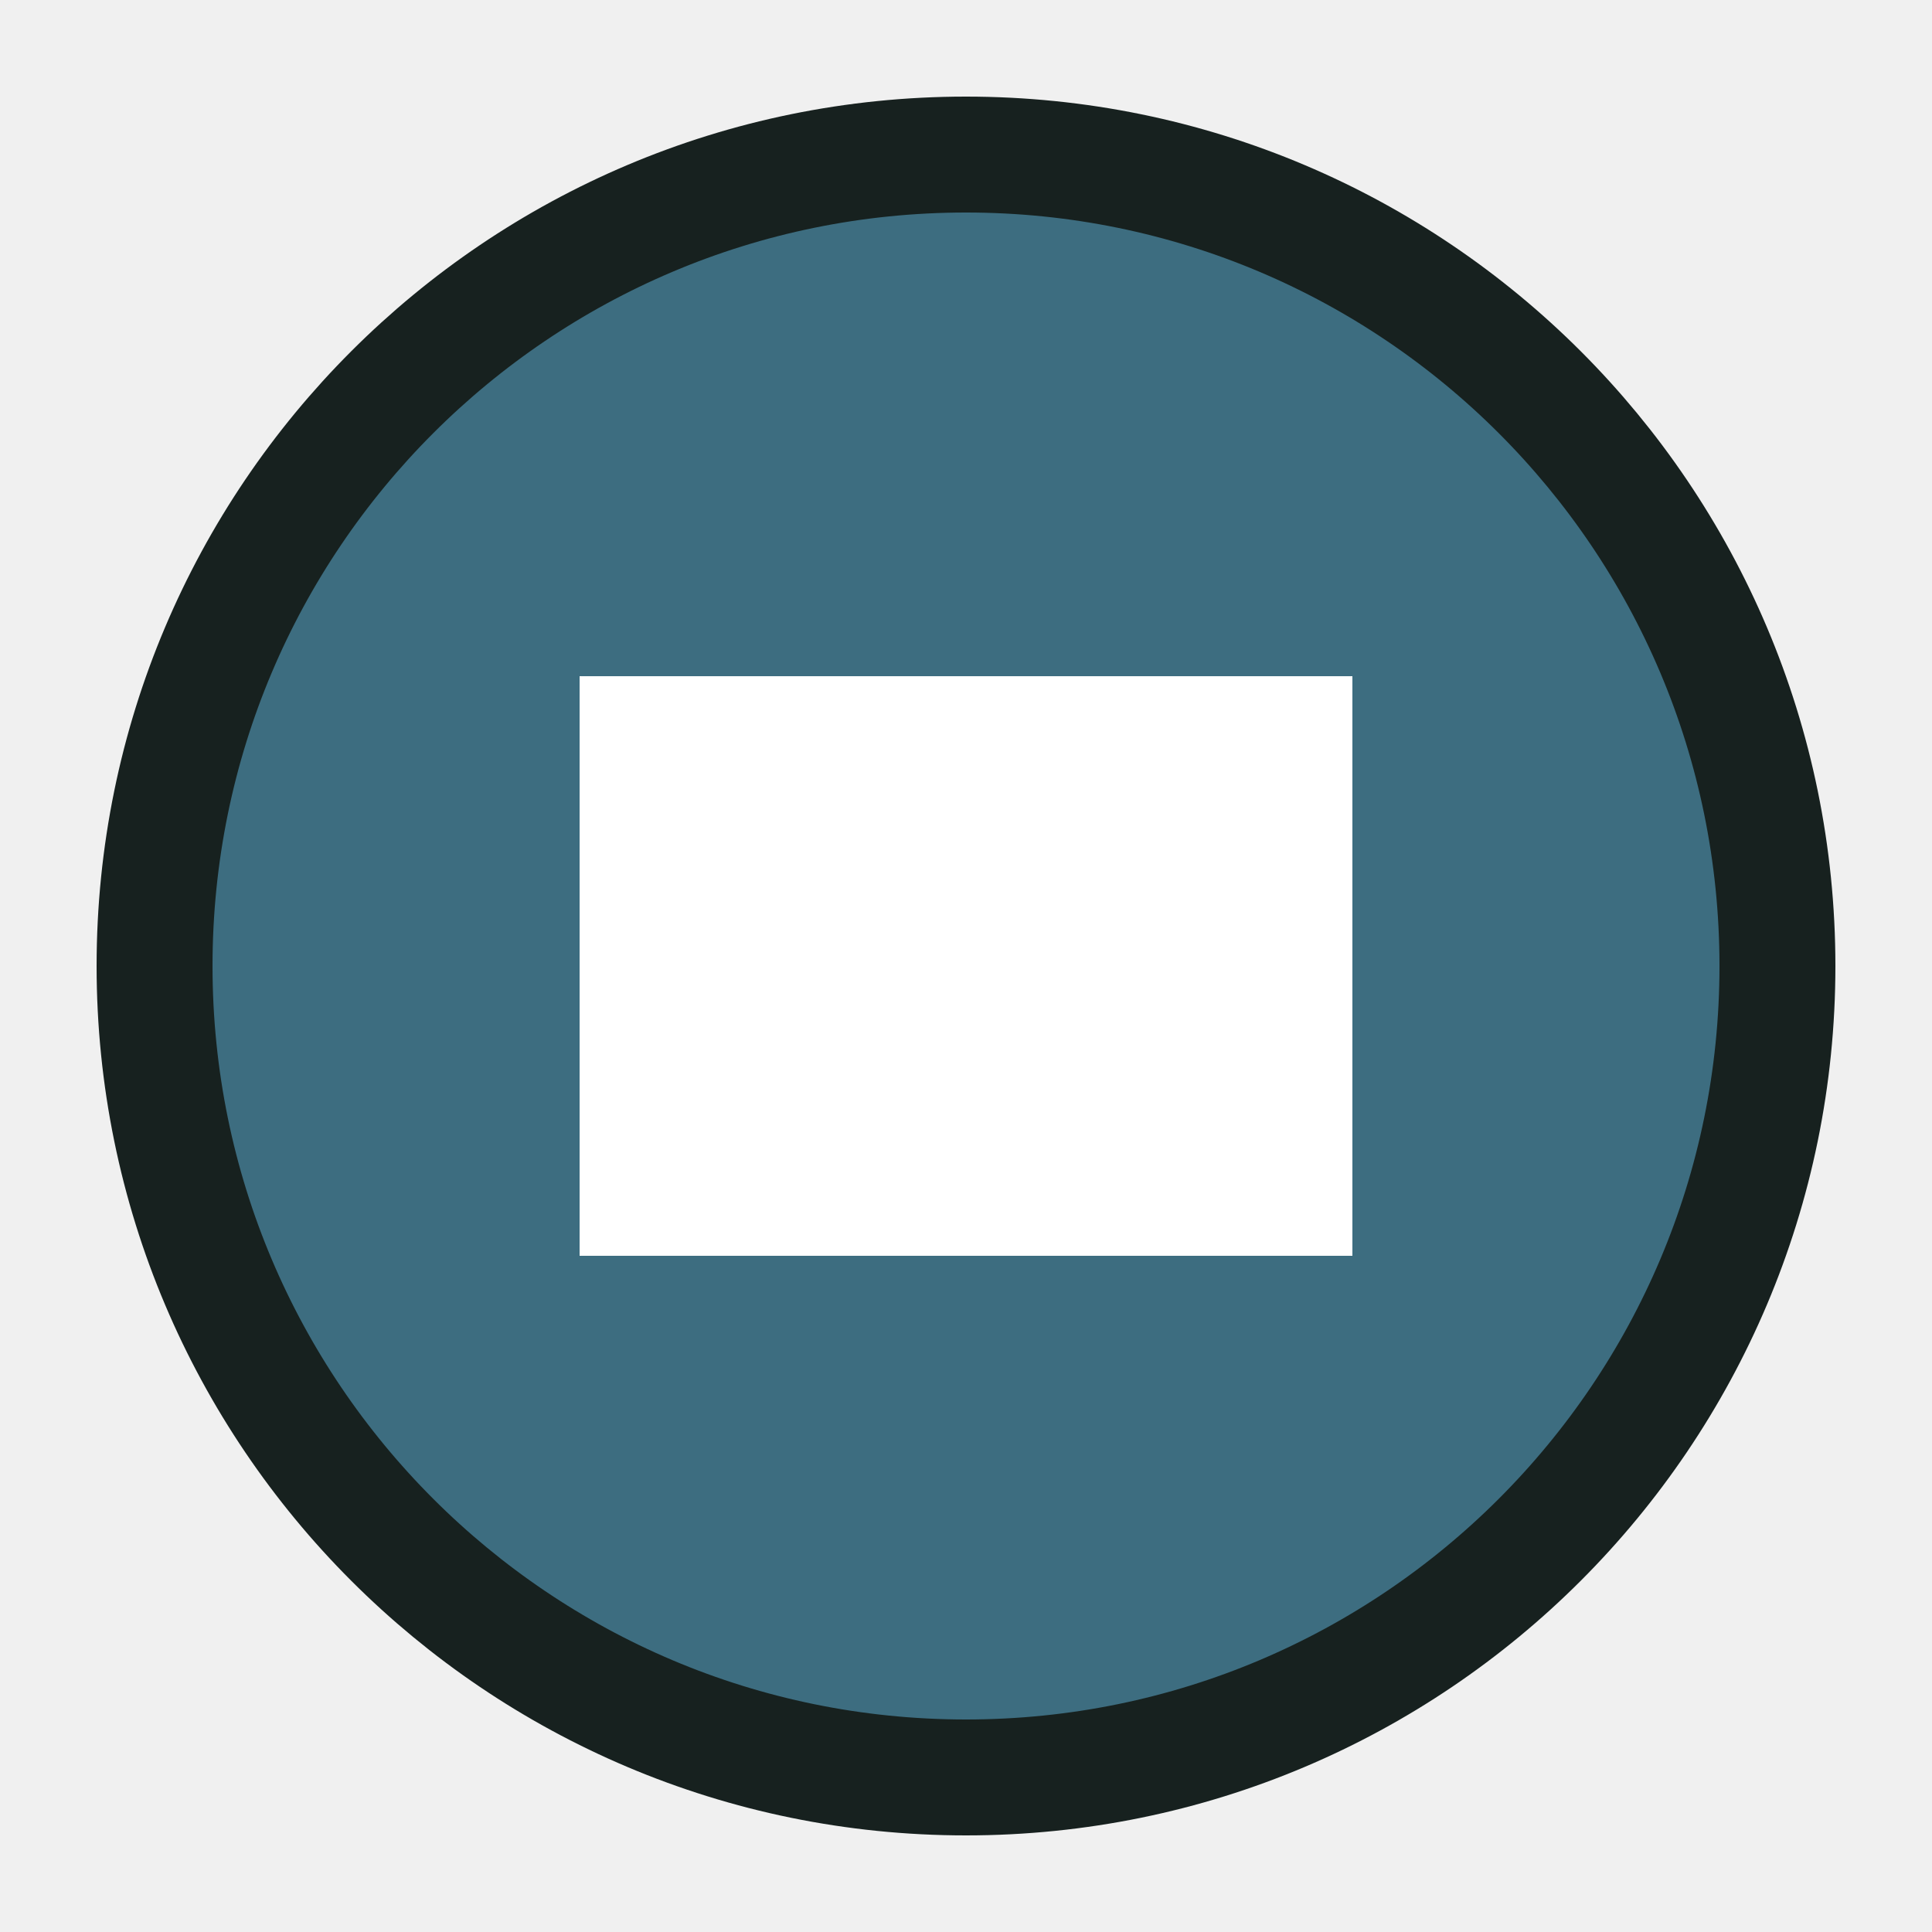
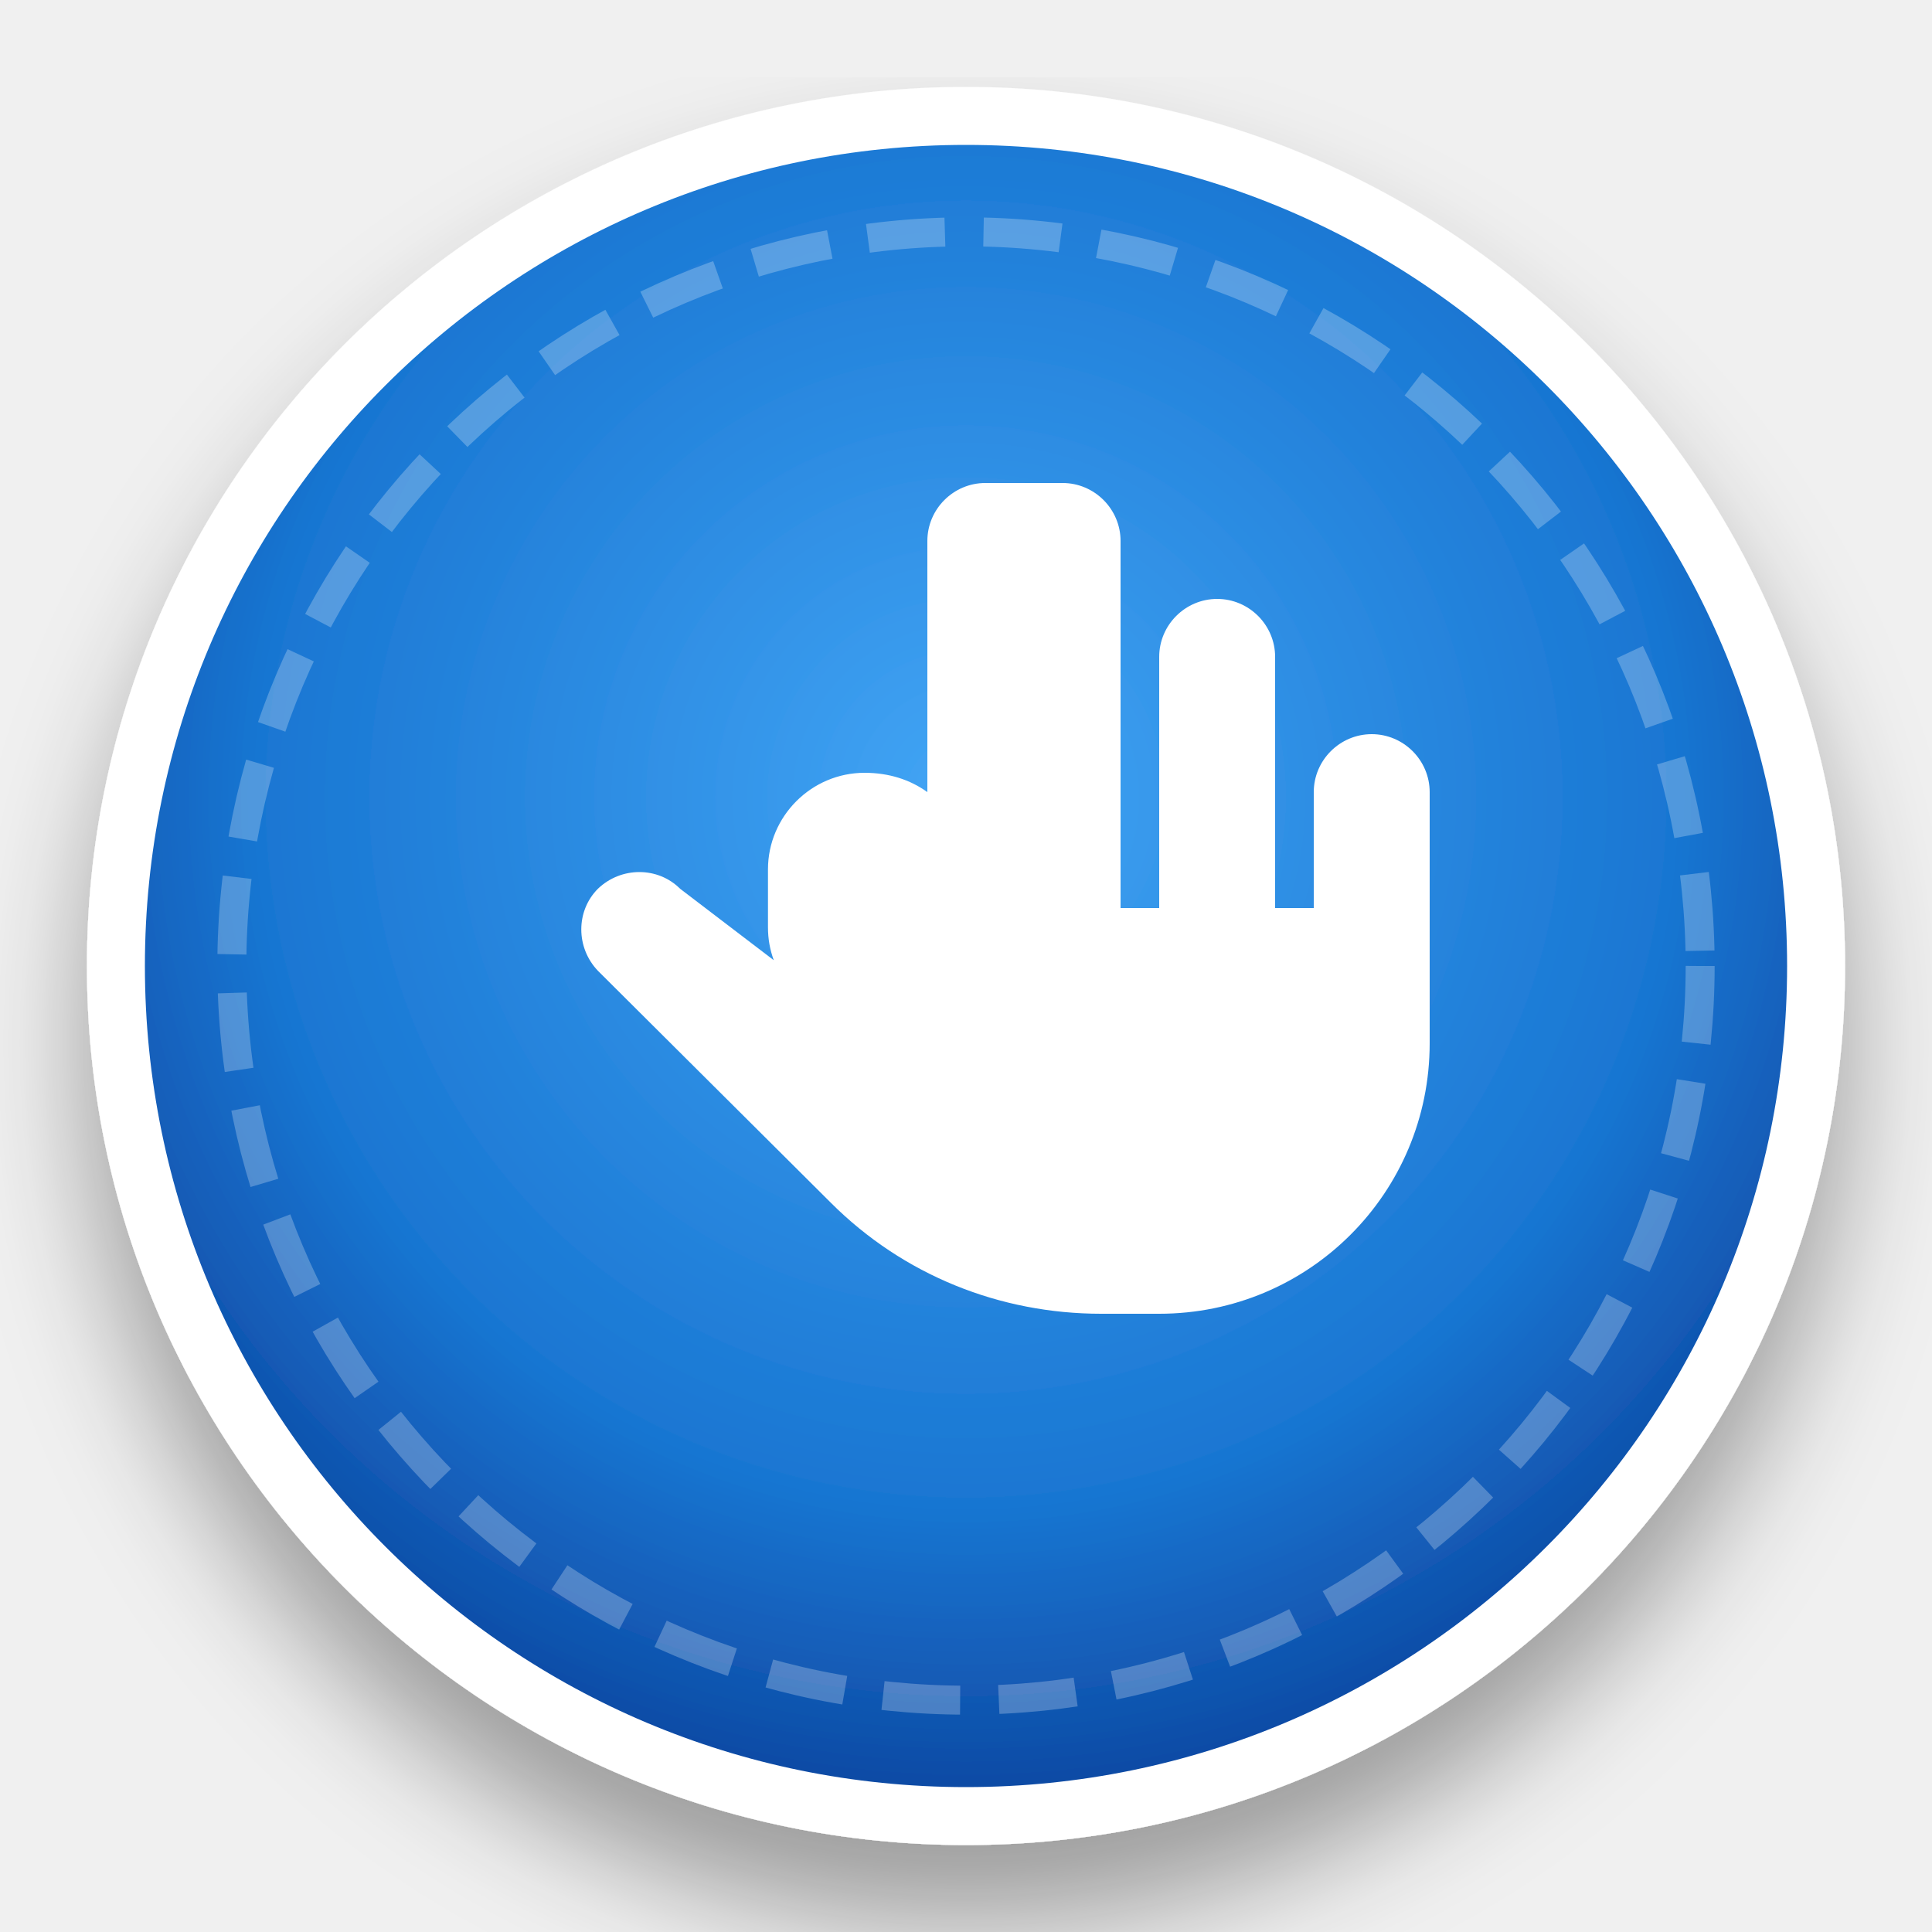
<svg xmlns="http://www.w3.org/2000/svg" viewBox="0 0 100 100">
-   <circle cx="50" cy="50" r="42" fill="#3d6d80" stroke="#17211f" stroke-width="6" />
-   <path d="M30 35h40v30H30z" fill="white" />
+   <defs>
+     <radialGradient id="p2PaperGlow" cx="50%" cy="40%" r="60%">
+       <stop offset="0%" stop-color="#42a5f5" />
+       <stop offset="70%" stop-color="#1976d2" />
+       <stop offset="100%" stop-color="#0d47a1" />
+     </radialGradient>
+     <filter id="p2Shadow" x="-20%" y="-20%" width="140%" height="140%">
+       <feDropShadow dx="0" dy="4" stdDeviation="3" flood-color="#000" flood-opacity="0.35" />
+     </filter>
+   </defs>
+   <circle cx="50" cy="50" r="44" fill="url(#p2PaperGlow)" stroke="#fff" stroke-width="3" filter="url(#p2Shadow)" />
+   <circle cx="50" cy="50" r="38" fill="none" stroke="rgba(255,255,255,0.25)" stroke-width="1.5" stroke-dasharray="4 2" />
+   <g fill="#ffffff" transform="translate(26, 23) scale(0.5)">
+     <path d="M50 4c-3.3 0-6 2.7-6 6v26c-1.8-1.3-4-2-6.5-2-5.5 0-10 4.5-10 10v6c0 1.2.2 2.3.6 3.4L18.4 46c-2.3-2.3-6.1-2.3-8.5 0-2.3 2.3-2.3 6.1 0 8.5L34 78.5C41.5 86 51.5 90 62 90h6c15.5 0 28-12.5 28-28V36c0-3.3-2.7-6-6-6s-6 2.7-6 6v12h-4V22c0-3.3-2.7-6-6-6s-6 2.7-6 6v26h-4V10c0-3.3-2.7-6-6-6z" />
+   </g>
</svg>
